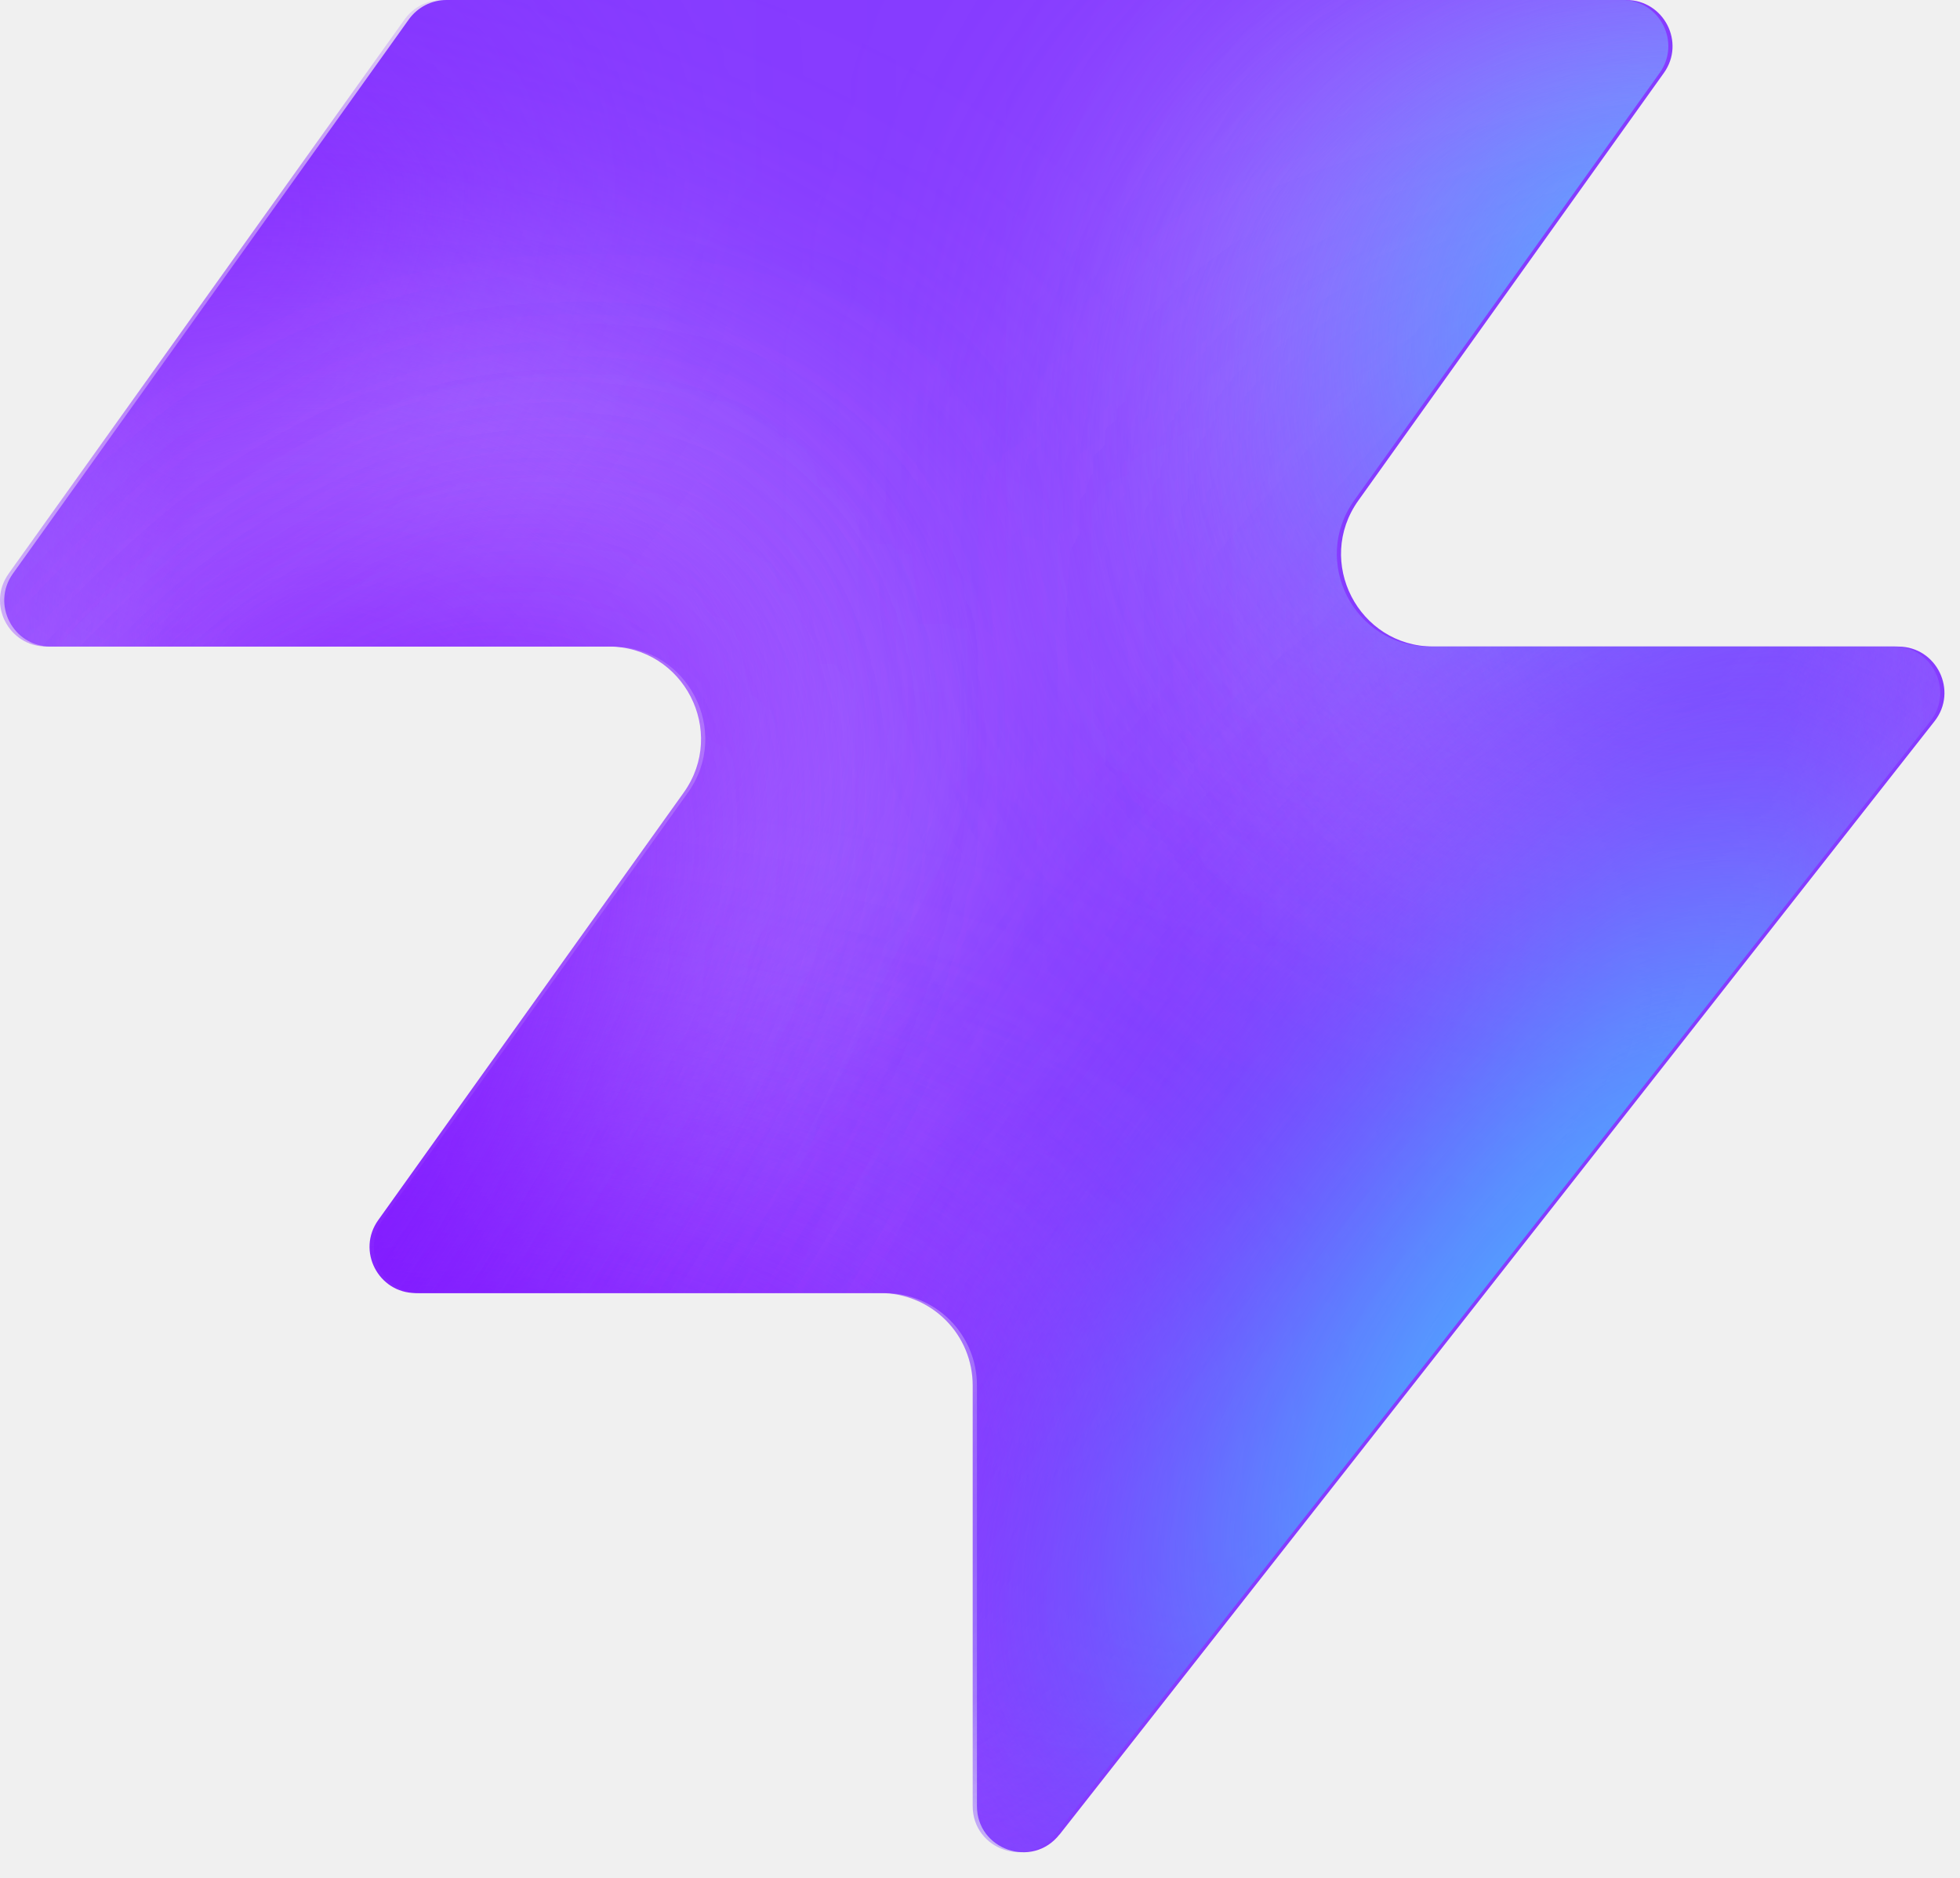
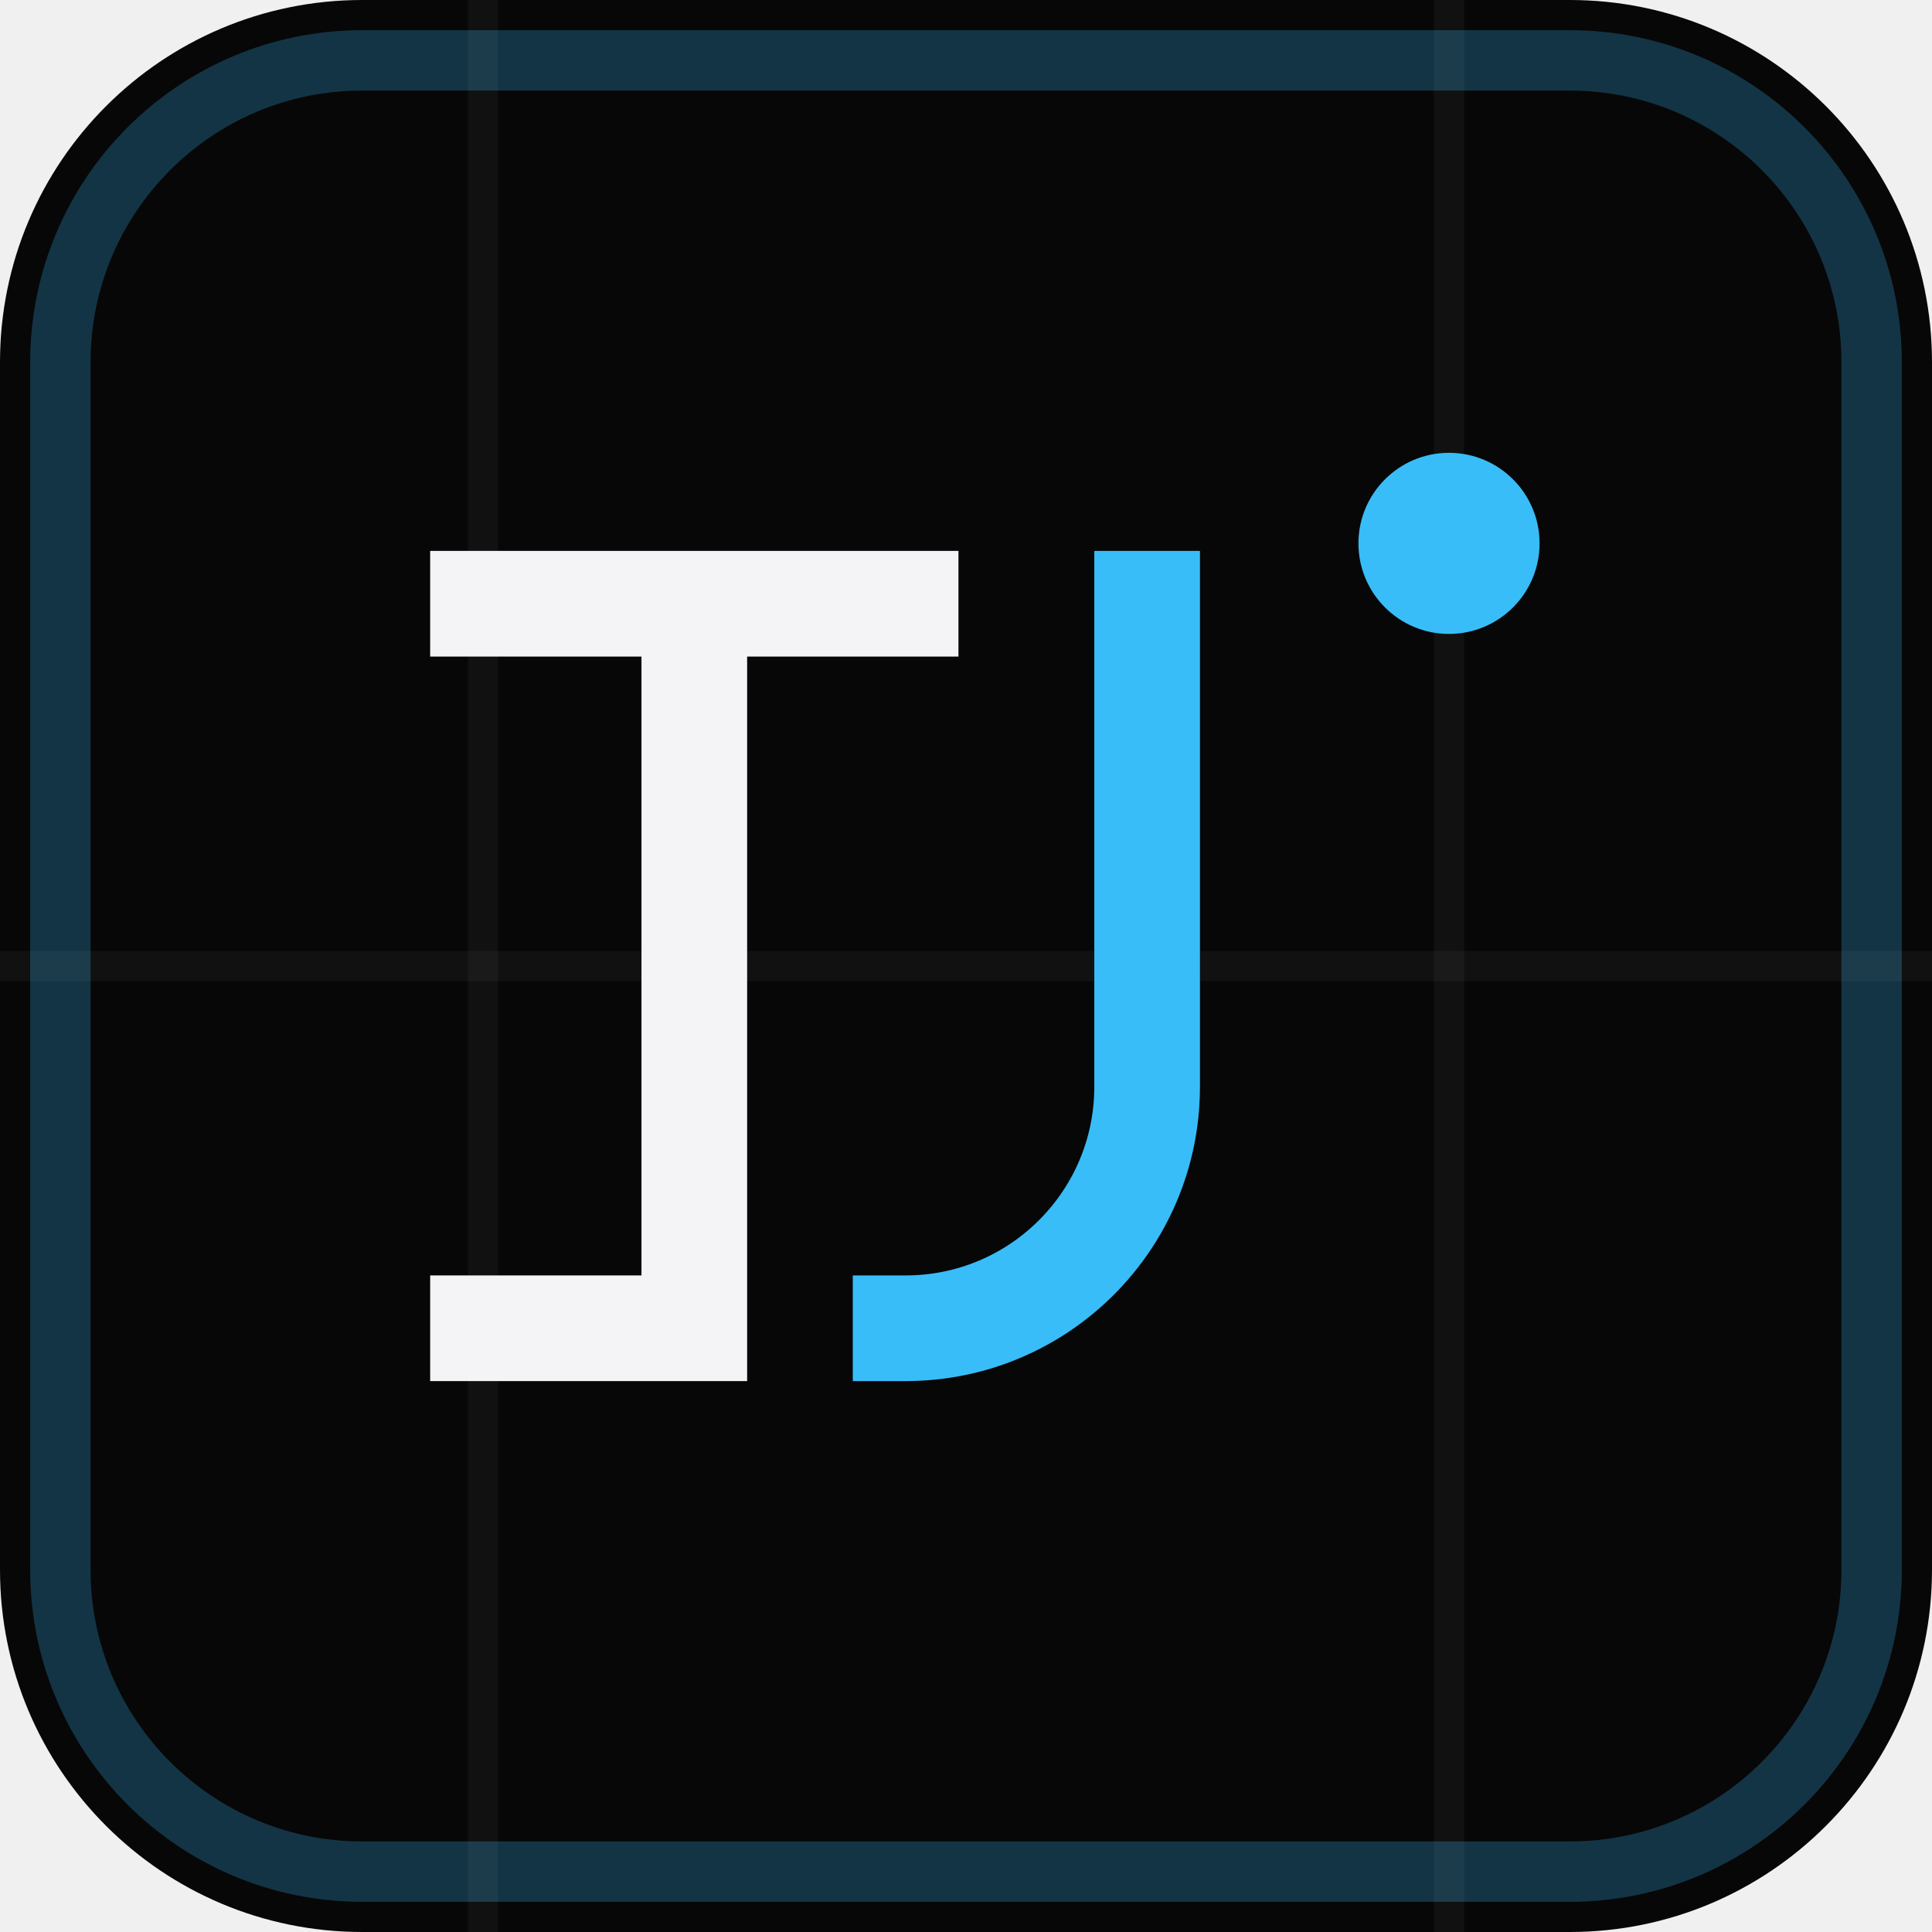
- <svg xmlns="http://www.w3.org/2000/svg" width="48" height="46" fill="none" viewBox="0 0 48 46">
-   <path fill="#863bff" d="M25.946 44.938c-.664.845-2.021.375-2.021-.698V33.937a2.26 2.26 0 0 0-2.262-2.262H10.287c-.92 0-1.456-1.04-.92-1.788l7.48-10.471c1.07-1.497 0-3.578-1.842-3.578H1.237c-.92 0-1.456-1.04-.92-1.788L10.013.474c.214-.297.556-.474.92-.474h28.894c.92 0 1.456 1.04.92 1.788l-7.48 10.471c-1.07 1.498 0 3.579 1.842 3.579h11.377c.943 0 1.473 1.088.89 1.83L25.947 44.94z" style="fill:#863bff;fill:color(display-p3 .525 .23 1);fill-opacity:1" />
-   <mask id="a" width="48" height="46" x="0" y="0" maskUnits="userSpaceOnUse" style="mask-type:alpha">
-     <path fill="#000" d="M25.842 44.938c-.664.844-2.021.375-2.021-.698V33.937a2.26 2.26 0 0 0-2.262-2.262H10.183c-.92 0-1.456-1.04-.92-1.788l7.48-10.471c1.07-1.498 0-3.579-1.842-3.579H1.133c-.92 0-1.456-1.04-.92-1.787L9.91.473c.214-.297.556-.474.92-.474h28.894c.92 0 1.456 1.04.92 1.788l-7.48 10.471c-1.07 1.498 0 3.578 1.842 3.578h11.377c.943 0 1.473 1.088.89 1.832L25.843 44.94z" style="fill:#000;fill-opacity:1" />
-   </mask>
-   <g mask="url(#a)">
-     <g filter="url(#b)">
-       <ellipse cx="5.508" cy="14.704" fill="#ede6ff" rx="5.508" ry="14.704" style="fill:#ede6ff;fill:color(display-p3 .927 .903 1);fill-opacity:1" transform="matrix(.00324 1 1 -.00324 -4.47 31.516)" />
-     </g>
-     <g filter="url(#c)">
-       <ellipse cx="10.399" cy="29.851" fill="#ede6ff" rx="10.399" ry="29.851" style="fill:#ede6ff;fill:color(display-p3 .927 .903 1);fill-opacity:1" transform="matrix(.00324 1 1 -.00324 -39.328 7.883)" />
-     </g>
-     <g filter="url(#d)">
-       <ellipse cx="5.508" cy="30.487" fill="#7e14ff" rx="5.508" ry="30.487" style="fill:#7e14ff;fill:color(display-p3 .492 .077 1);fill-opacity:1" transform="rotate(89.814 -25.913 -14.639)scale(1 -1)" />
-     </g>
-     <g filter="url(#e)">
-       <ellipse cx="5.508" cy="30.599" fill="#7e14ff" rx="5.508" ry="30.599" style="fill:#7e14ff;fill:color(display-p3 .492 .077 1);fill-opacity:1" transform="rotate(89.814 -32.644 -3.334)scale(1 -1)" />
-     </g>
-     <g filter="url(#f)">
-       <ellipse cx="5.508" cy="30.599" fill="#7e14ff" rx="5.508" ry="30.599" style="fill:#7e14ff;fill:color(display-p3 .492 .077 1);fill-opacity:1" transform="matrix(.00324 1 1 -.00324 -34.34 30.47)" />
-     </g>
-     <g filter="url(#g)">
-       <ellipse cx="14.072" cy="22.078" fill="#ede6ff" rx="14.072" ry="22.078" style="fill:#ede6ff;fill:color(display-p3 .927 .903 1);fill-opacity:1" transform="rotate(93.35 24.506 48.493)scale(-1 1)" />
-     </g>
-     <g filter="url(#h)">
-       <ellipse cx="3.47" cy="21.501" fill="#7e14ff" rx="3.47" ry="21.501" style="fill:#7e14ff;fill:color(display-p3 .492 .077 1);fill-opacity:1" transform="rotate(89.009 28.708 47.59)scale(-1 1)" />
-     </g>
-     <g filter="url(#i)">
-       <ellipse cx="3.47" cy="21.501" fill="#7e14ff" rx="3.47" ry="21.501" style="fill:#7e14ff;fill:color(display-p3 .492 .077 1);fill-opacity:1" transform="rotate(89.009 28.708 47.59)scale(-1 1)" />
-     </g>
-     <g filter="url(#j)">
-       <ellipse cx=".387" cy="8.972" fill="#7e14ff" rx="4.407" ry="29.108" style="fill:#7e14ff;fill:color(display-p3 .492 .077 1);fill-opacity:1" transform="rotate(39.51 .387 8.972)" />
-     </g>
-     <g filter="url(#k)">
-       <ellipse cx="47.523" cy="-6.092" fill="#7e14ff" rx="4.407" ry="29.108" style="fill:#7e14ff;fill:color(display-p3 .492 .077 1);fill-opacity:1" transform="rotate(37.892 47.523 -6.092)" />
-     </g>
-     <g filter="url(#l)">
-       <ellipse cx="41.412" cy="6.333" fill="#47bfff" rx="5.971" ry="9.665" style="fill:#47bfff;fill:color(display-p3 .28 .748 1);fill-opacity:1" transform="rotate(37.892 41.412 6.333)" />
-     </g>
-     <g filter="url(#m)">
-       <ellipse cx="-1.879" cy="38.332" fill="#7e14ff" rx="4.407" ry="29.108" style="fill:#7e14ff;fill:color(display-p3 .492 .077 1);fill-opacity:1" transform="rotate(37.892 -1.88 38.332)" />
-     </g>
-     <g filter="url(#n)">
-       <ellipse cx="-1.879" cy="38.332" fill="#7e14ff" rx="4.407" ry="29.108" style="fill:#7e14ff;fill:color(display-p3 .492 .077 1);fill-opacity:1" transform="rotate(37.892 -1.88 38.332)" />
-     </g>
-     <g filter="url(#o)">
-       <ellipse cx="35.651" cy="29.907" fill="#7e14ff" rx="4.407" ry="29.108" style="fill:#7e14ff;fill:color(display-p3 .492 .077 1);fill-opacity:1" transform="rotate(37.892 35.651 29.907)" />
-     </g>
-     <g filter="url(#p)">
-       <ellipse cx="38.418" cy="32.4" fill="#47bfff" rx="5.971" ry="15.297" style="fill:#47bfff;fill:color(display-p3 .28 .748 1);fill-opacity:1" transform="rotate(37.892 38.418 32.4)" />
-     </g>
-   </g>
-   <defs>
-     <filter id="b" width="60.045" height="41.654" x="-19.77" y="16.149" color-interpolation-filters="sRGB" filterUnits="userSpaceOnUse">
-       <feFlood flood-opacity="0" result="BackgroundImageFix" />
-       <feBlend in="SourceGraphic" in2="BackgroundImageFix" result="shape" />
-       <feGaussianBlur result="effect1_foregroundBlur_2002_17158" stdDeviation="7.659" />
-     </filter>
-     <filter id="c" width="90.34" height="51.437" x="-54.613" y="-7.533" color-interpolation-filters="sRGB" filterUnits="userSpaceOnUse">
-       <feFlood flood-opacity="0" result="BackgroundImageFix" />
-       <feBlend in="SourceGraphic" in2="BackgroundImageFix" result="shape" />
-       <feGaussianBlur result="effect1_foregroundBlur_2002_17158" stdDeviation="7.659" />
-     </filter>
-     <filter id="d" width="79.355" height="29.4" x="-49.64" y="2.03" color-interpolation-filters="sRGB" filterUnits="userSpaceOnUse">
-       <feFlood flood-opacity="0" result="BackgroundImageFix" />
-       <feBlend in="SourceGraphic" in2="BackgroundImageFix" result="shape" />
-       <feGaussianBlur result="effect1_foregroundBlur_2002_17158" stdDeviation="4.596" />
-     </filter>
-     <filter id="e" width="79.579" height="29.4" x="-45.045" y="20.029" color-interpolation-filters="sRGB" filterUnits="userSpaceOnUse">
-       <feFlood flood-opacity="0" result="BackgroundImageFix" />
-       <feBlend in="SourceGraphic" in2="BackgroundImageFix" result="shape" />
-       <feGaussianBlur result="effect1_foregroundBlur_2002_17158" stdDeviation="4.596" />
-     </filter>
-     <filter id="f" width="79.579" height="29.4" x="-43.513" y="21.178" color-interpolation-filters="sRGB" filterUnits="userSpaceOnUse">
-       <feFlood flood-opacity="0" result="BackgroundImageFix" />
-       <feBlend in="SourceGraphic" in2="BackgroundImageFix" result="shape" />
-       <feGaussianBlur result="effect1_foregroundBlur_2002_17158" stdDeviation="4.596" />
-     </filter>
-     <filter id="g" width="74.749" height="58.852" x="15.756" y="-17.901" color-interpolation-filters="sRGB" filterUnits="userSpaceOnUse">
-       <feFlood flood-opacity="0" result="BackgroundImageFix" />
-       <feBlend in="SourceGraphic" in2="BackgroundImageFix" result="shape" />
-       <feGaussianBlur result="effect1_foregroundBlur_2002_17158" stdDeviation="7.659" />
-     </filter>
-     <filter id="h" width="61.377" height="25.362" x="23.548" y="2.284" color-interpolation-filters="sRGB" filterUnits="userSpaceOnUse">
-       <feFlood flood-opacity="0" result="BackgroundImageFix" />
-       <feBlend in="SourceGraphic" in2="BackgroundImageFix" result="shape" />
-       <feGaussianBlur result="effect1_foregroundBlur_2002_17158" stdDeviation="4.596" />
-     </filter>
-     <filter id="i" width="61.377" height="25.362" x="23.548" y="2.284" color-interpolation-filters="sRGB" filterUnits="userSpaceOnUse">
-       <feFlood flood-opacity="0" result="BackgroundImageFix" />
-       <feBlend in="SourceGraphic" in2="BackgroundImageFix" result="shape" />
-       <feGaussianBlur result="effect1_foregroundBlur_2002_17158" stdDeviation="4.596" />
-     </filter>
-     <filter id="j" width="56.045" height="63.649" x="-27.636" y="-22.853" color-interpolation-filters="sRGB" filterUnits="userSpaceOnUse">
-       <feFlood flood-opacity="0" result="BackgroundImageFix" />
-       <feBlend in="SourceGraphic" in2="BackgroundImageFix" result="shape" />
-       <feGaussianBlur result="effect1_foregroundBlur_2002_17158" stdDeviation="4.596" />
-     </filter>
-     <filter id="k" width="54.814" height="64.646" x="20.116" y="-38.415" color-interpolation-filters="sRGB" filterUnits="userSpaceOnUse">
-       <feFlood flood-opacity="0" result="BackgroundImageFix" />
-       <feBlend in="SourceGraphic" in2="BackgroundImageFix" result="shape" />
-       <feGaussianBlur result="effect1_foregroundBlur_2002_17158" stdDeviation="4.596" />
-     </filter>
-     <filter id="l" width="33.541" height="35.313" x="24.641" y="-11.323" color-interpolation-filters="sRGB" filterUnits="userSpaceOnUse">
-       <feFlood flood-opacity="0" result="BackgroundImageFix" />
-       <feBlend in="SourceGraphic" in2="BackgroundImageFix" result="shape" />
-       <feGaussianBlur result="effect1_foregroundBlur_2002_17158" stdDeviation="4.596" />
-     </filter>
-     <filter id="m" width="54.814" height="64.646" x="-29.286" y="6.009" color-interpolation-filters="sRGB" filterUnits="userSpaceOnUse">
-       <feFlood flood-opacity="0" result="BackgroundImageFix" />
-       <feBlend in="SourceGraphic" in2="BackgroundImageFix" result="shape" />
-       <feGaussianBlur result="effect1_foregroundBlur_2002_17158" stdDeviation="4.596" />
-     </filter>
-     <filter id="n" width="54.814" height="64.646" x="-29.286" y="6.009" color-interpolation-filters="sRGB" filterUnits="userSpaceOnUse">
-       <feFlood flood-opacity="0" result="BackgroundImageFix" />
-       <feBlend in="SourceGraphic" in2="BackgroundImageFix" result="shape" />
-       <feGaussianBlur result="effect1_foregroundBlur_2002_17158" stdDeviation="4.596" />
-     </filter>
-     <filter id="o" width="54.814" height="64.646" x="8.244" y="-2.416" color-interpolation-filters="sRGB" filterUnits="userSpaceOnUse">
-       <feFlood flood-opacity="0" result="BackgroundImageFix" />
-       <feBlend in="SourceGraphic" in2="BackgroundImageFix" result="shape" />
-       <feGaussianBlur result="effect1_foregroundBlur_2002_17158" stdDeviation="4.596" />
-     </filter>
-     <filter id="p" width="39.409" height="43.623" x="18.713" y="10.588" color-interpolation-filters="sRGB" filterUnits="userSpaceOnUse">
-       <feFlood flood-opacity="0" result="BackgroundImageFix" />
-       <feBlend in="SourceGraphic" in2="BackgroundImageFix" result="shape" />
-       <feGaussianBlur result="effect1_foregroundBlur_2002_17158" stdDeviation="4.596" />
-     </filter>
-   </defs>
+ <svg xmlns="http://www.w3.org/2000/svg" width="64" height="64" viewBox="0 0 64 64" fill="none">
+   <rect width="64" height="64" rx="12" fill="#070708" />
+   <rect x="2" y="2" width="60" height="60" rx="10" stroke="#38BDF8" stroke-opacity="0.25" stroke-width="2" />
+   <line x1="16" y1="0" x2="16" y2="64" stroke="#ffffff" stroke-opacity="0.04" stroke-width="1" />
+   <line x1="48" y1="0" x2="48" y2="64" stroke="#ffffff" stroke-opacity="0.04" stroke-width="1" />
+   <line x1="0" y1="32" x2="64" y2="32" stroke="#ffffff" stroke-opacity="0.04" stroke-width="1" />
+   <path d="M16 20H30M23 20V44M23 44H16" stroke="#F4F4F7" stroke-width="3.5" stroke-linecap="square" stroke-linejoin="bevel" />
+   <path d="M38 20V36C38 40.418 34.418 44 30 44" stroke="#38BDF8" stroke-width="3.5" stroke-linecap="square" />
+   <circle cx="48" cy="18" r="3" fill="#38BDF8" />
</svg>
